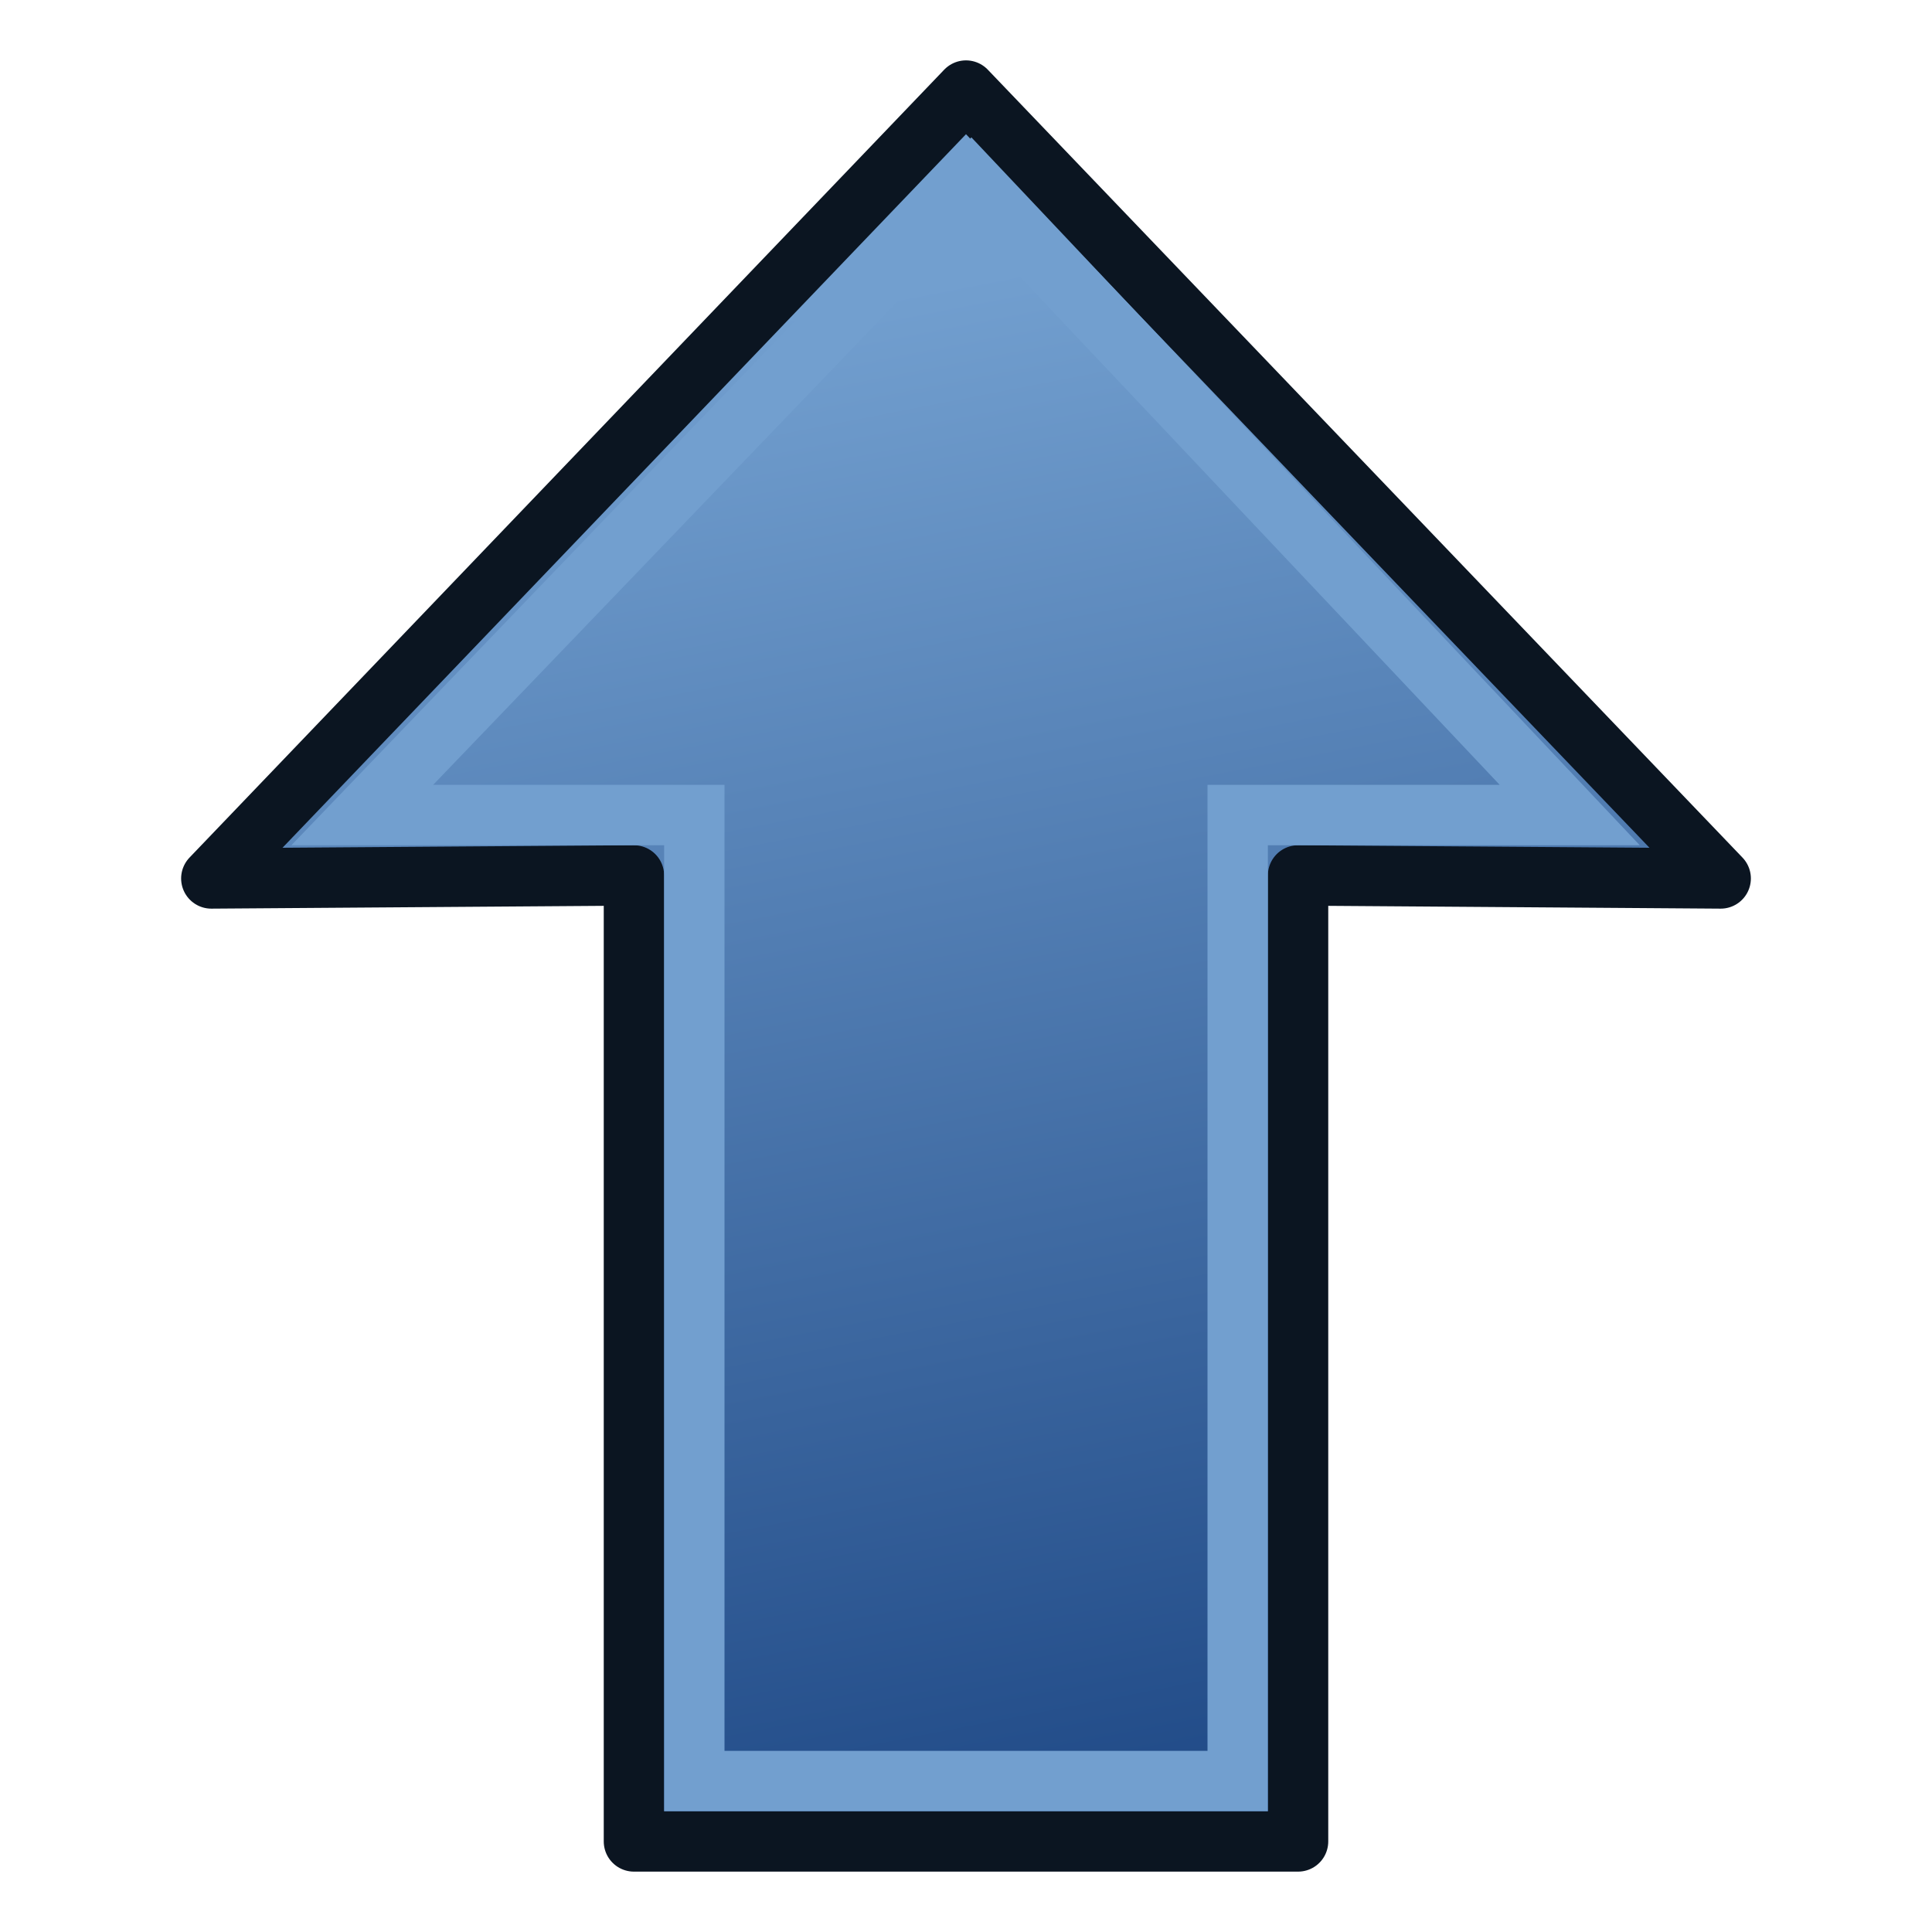
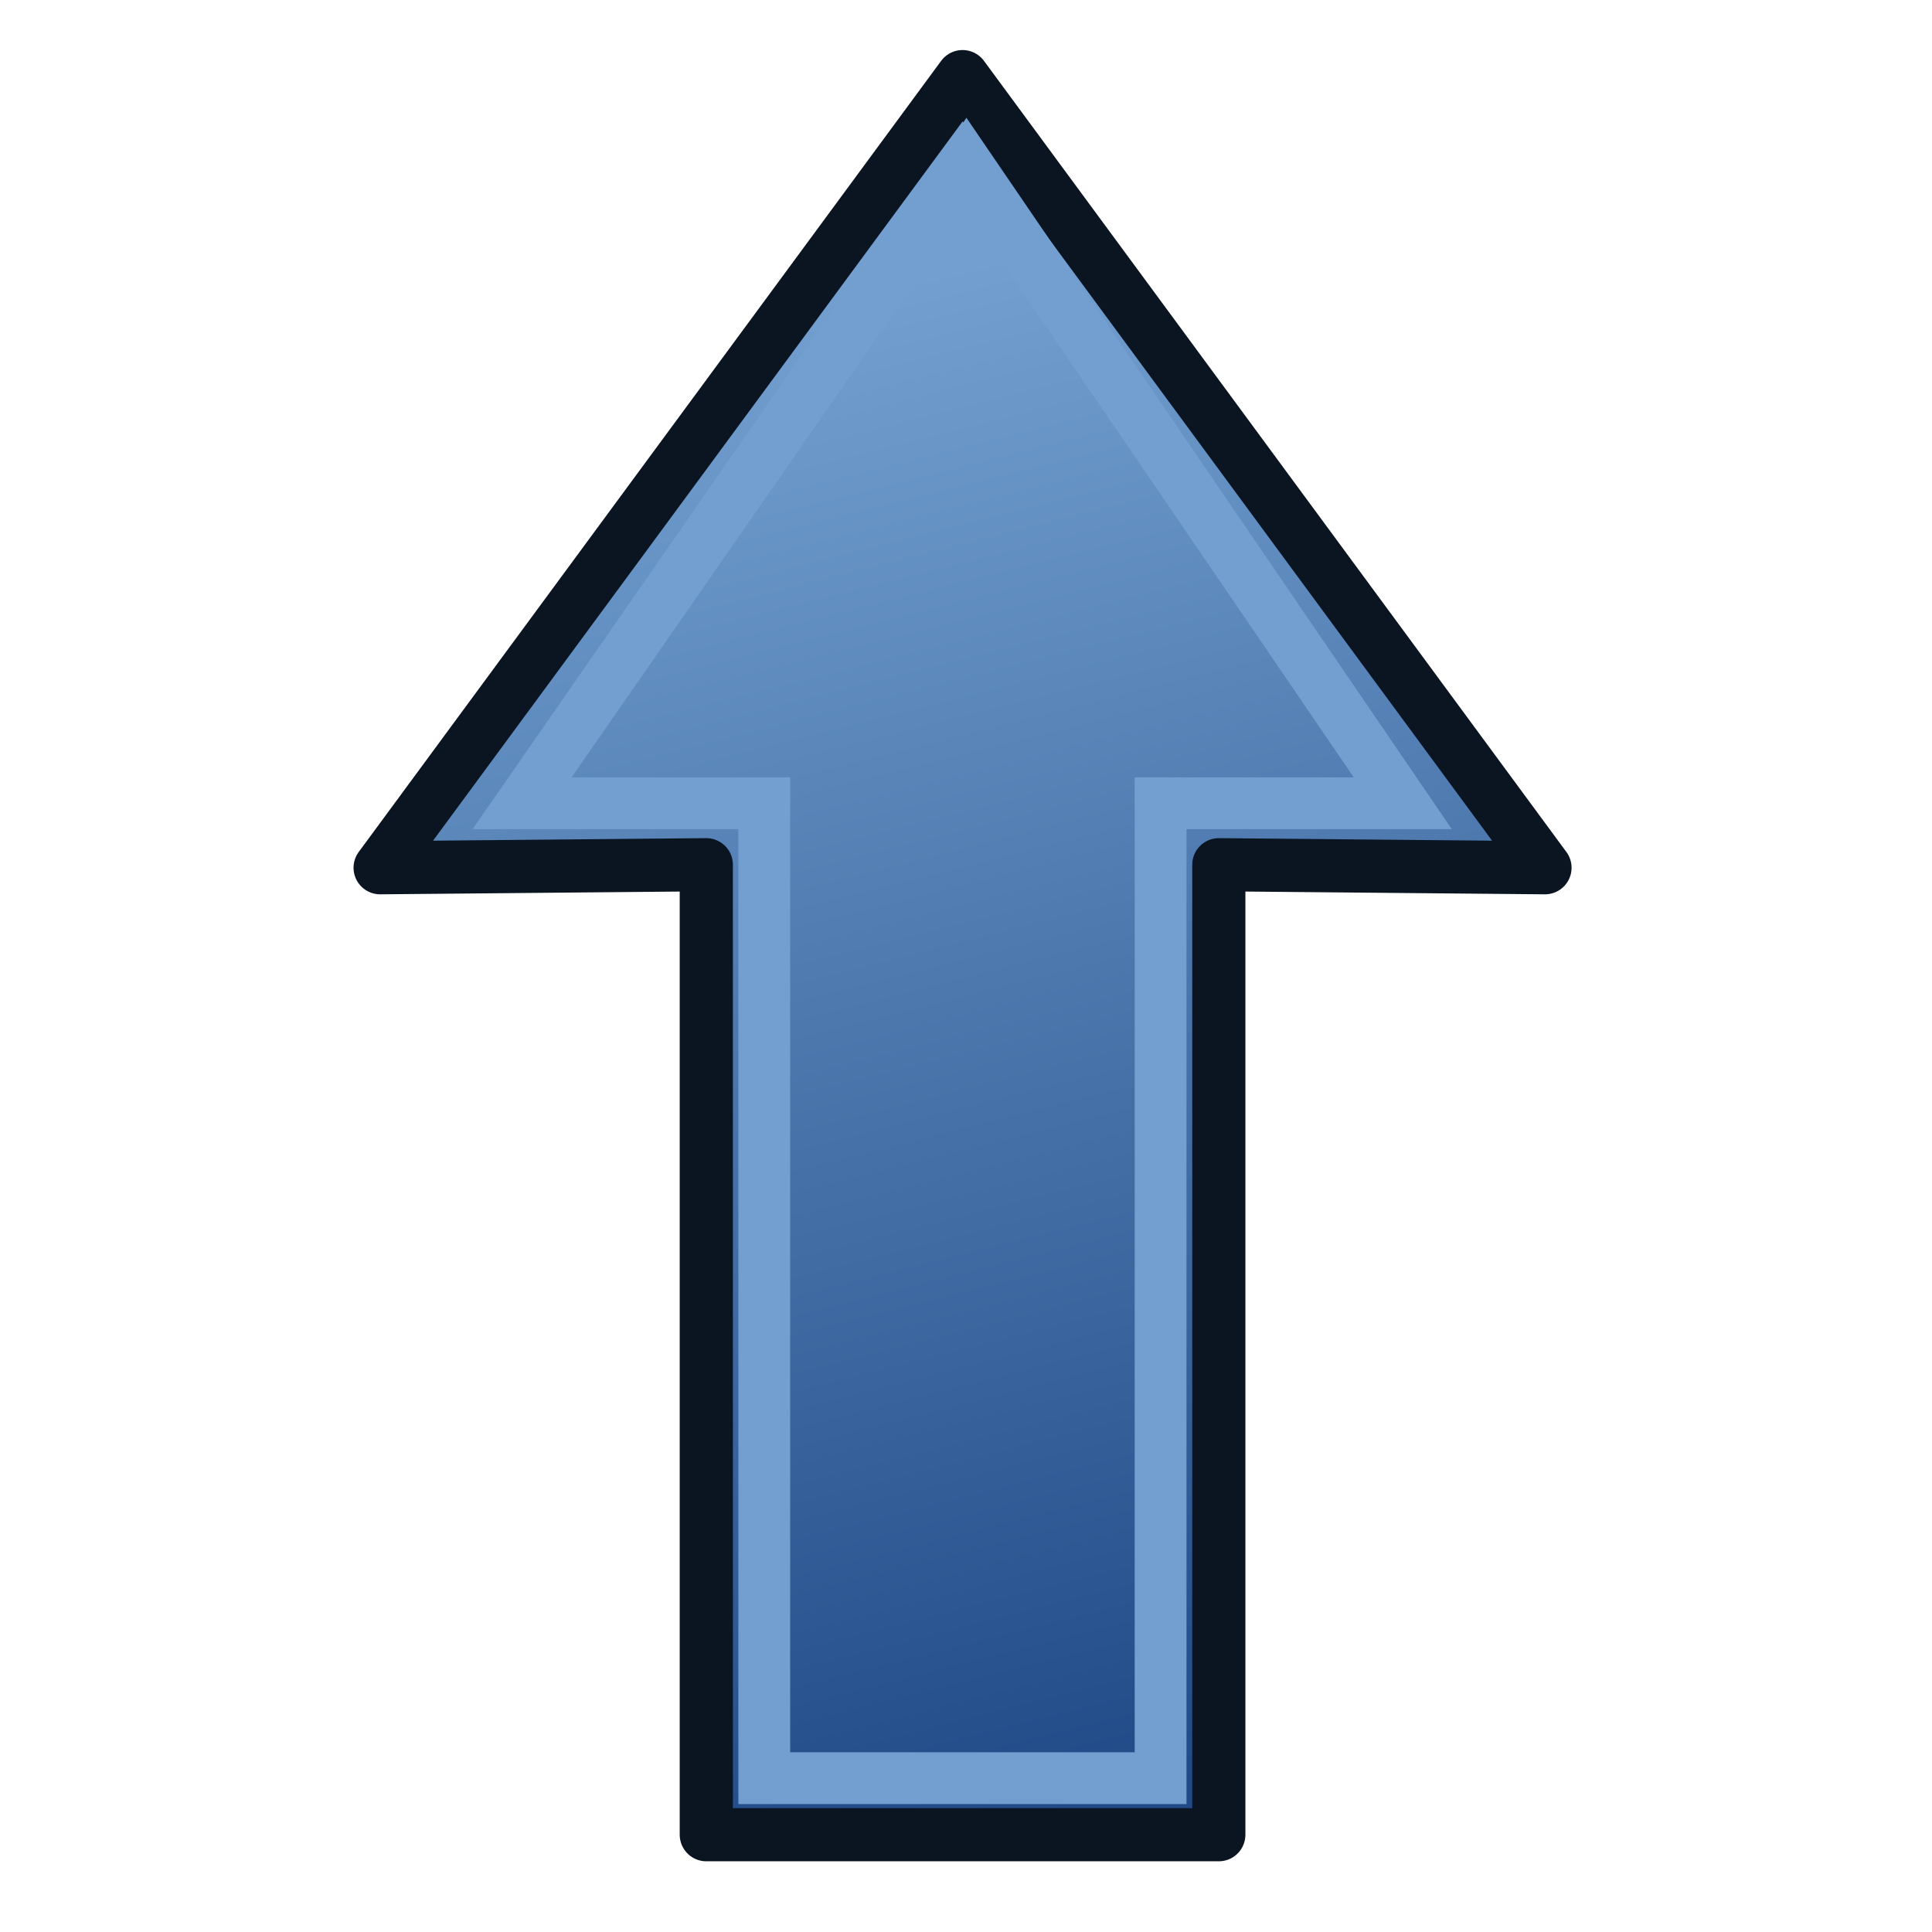
<svg xmlns="http://www.w3.org/2000/svg" xmlns:xlink="http://www.w3.org/1999/xlink" width="64px" height="64px" id="svg3074" version="1.1">
  <defs id="defs3076">
    <linearGradient id="linearGradient3841">
      <stop style="stop-color:#0619c0;stop-opacity:1;" offset="0" id="stop3843" />
      <stop style="stop-color:#379cfb;stop-opacity:1;" offset="1" id="stop3845" />
    </linearGradient>
    <linearGradient xlink:href="#linearGradient3841" id="linearGradient3863" gradientUnits="userSpaceOnUse" x1="3709.33" y1="1286.729" x2="3935.525" y2="1076.617" />
    <linearGradient xlink:href="#linearGradient3895" id="linearGradient3909" x1="43" y1="22" x2="48" y2="44" gradientUnits="userSpaceOnUse" />
    <linearGradient id="linearGradient3895">
      <stop style="stop-color:#729fcf;stop-opacity:1;" offset="0" id="stop3897" />
      <stop style="stop-color:#204a87;stop-opacity:1;" offset="1" id="stop3899" />
    </linearGradient>
-     <linearGradient gradientTransform="matrix(0,-1.45,1.470588,0,-15.05882,91.45)" y2="36.08" x2="21.69" y1="29.28" x1="56.172" gradientUnits="userSpaceOnUse" id="linearGradient3036" xlink:href="#linearGradient3895" />
+     <linearGradient gradientTransform="matrix(0,-1.455984,1.134926,0,-4.431877,91.35265)" y2="36.08" x2="21.69" y1="29.28" x1="56.172" gradientUnits="userSpaceOnUse" id="linearGradient3036" xlink:href="#linearGradient3895" />
  </defs>
  <g id="layer1">
-     <path style="fill:url(#linearGradient3036);fill-opacity:1;fill-rule:evenodd;stroke:#0b1521;stroke-width:2;stroke-linecap:butt;stroke-linejoin:round;stroke-miterlimit:4;stroke-opacity:1;stroke-dasharray:none" d="M 7,29.1 21,29 l 0,32 22,0 0,-32 L 57,29.1 32,3 z" id="path3343" />
-     <path style="fill:none;stroke:#729fcf;stroke-width:2;stroke-linecap:butt;stroke-linejoin:miter;stroke-miterlimit:4;stroke-opacity:1;stroke-dasharray:none" d="m 12,27 11,0 0,32 18,0 0,-32 11,0 L 32.172,6 z" id="path3343-2" />
+     <path style="fill:url(#linearGradient3036);fill-opacity:1;fill-rule:evenodd;stroke:#0b1521;stroke-width:1.761;stroke-linecap:butt;stroke-linejoin:round;stroke-miterlimit:4;stroke-dasharray:none;stroke-opacity:1" d="m 12.592,28.745 10.805,-0.1 0,32.132 16.978,0 0,-32.132 L 51.18,28.745 31.886,2.538 Z" id="path3343" />
+     <path style="fill:none;stroke:#729fcf;stroke-width:1.716;stroke-linecap:butt;stroke-linejoin:miter;stroke-miterlimit:4;stroke-dasharray:none;stroke-opacity:1" d="m 17.294,26.609 8.023,0 0,32.295 13.129,0 0,-32.295 8.023,0 L 32.008,5.415 Z" id="path3343-2" />
  </g>
</svg>
